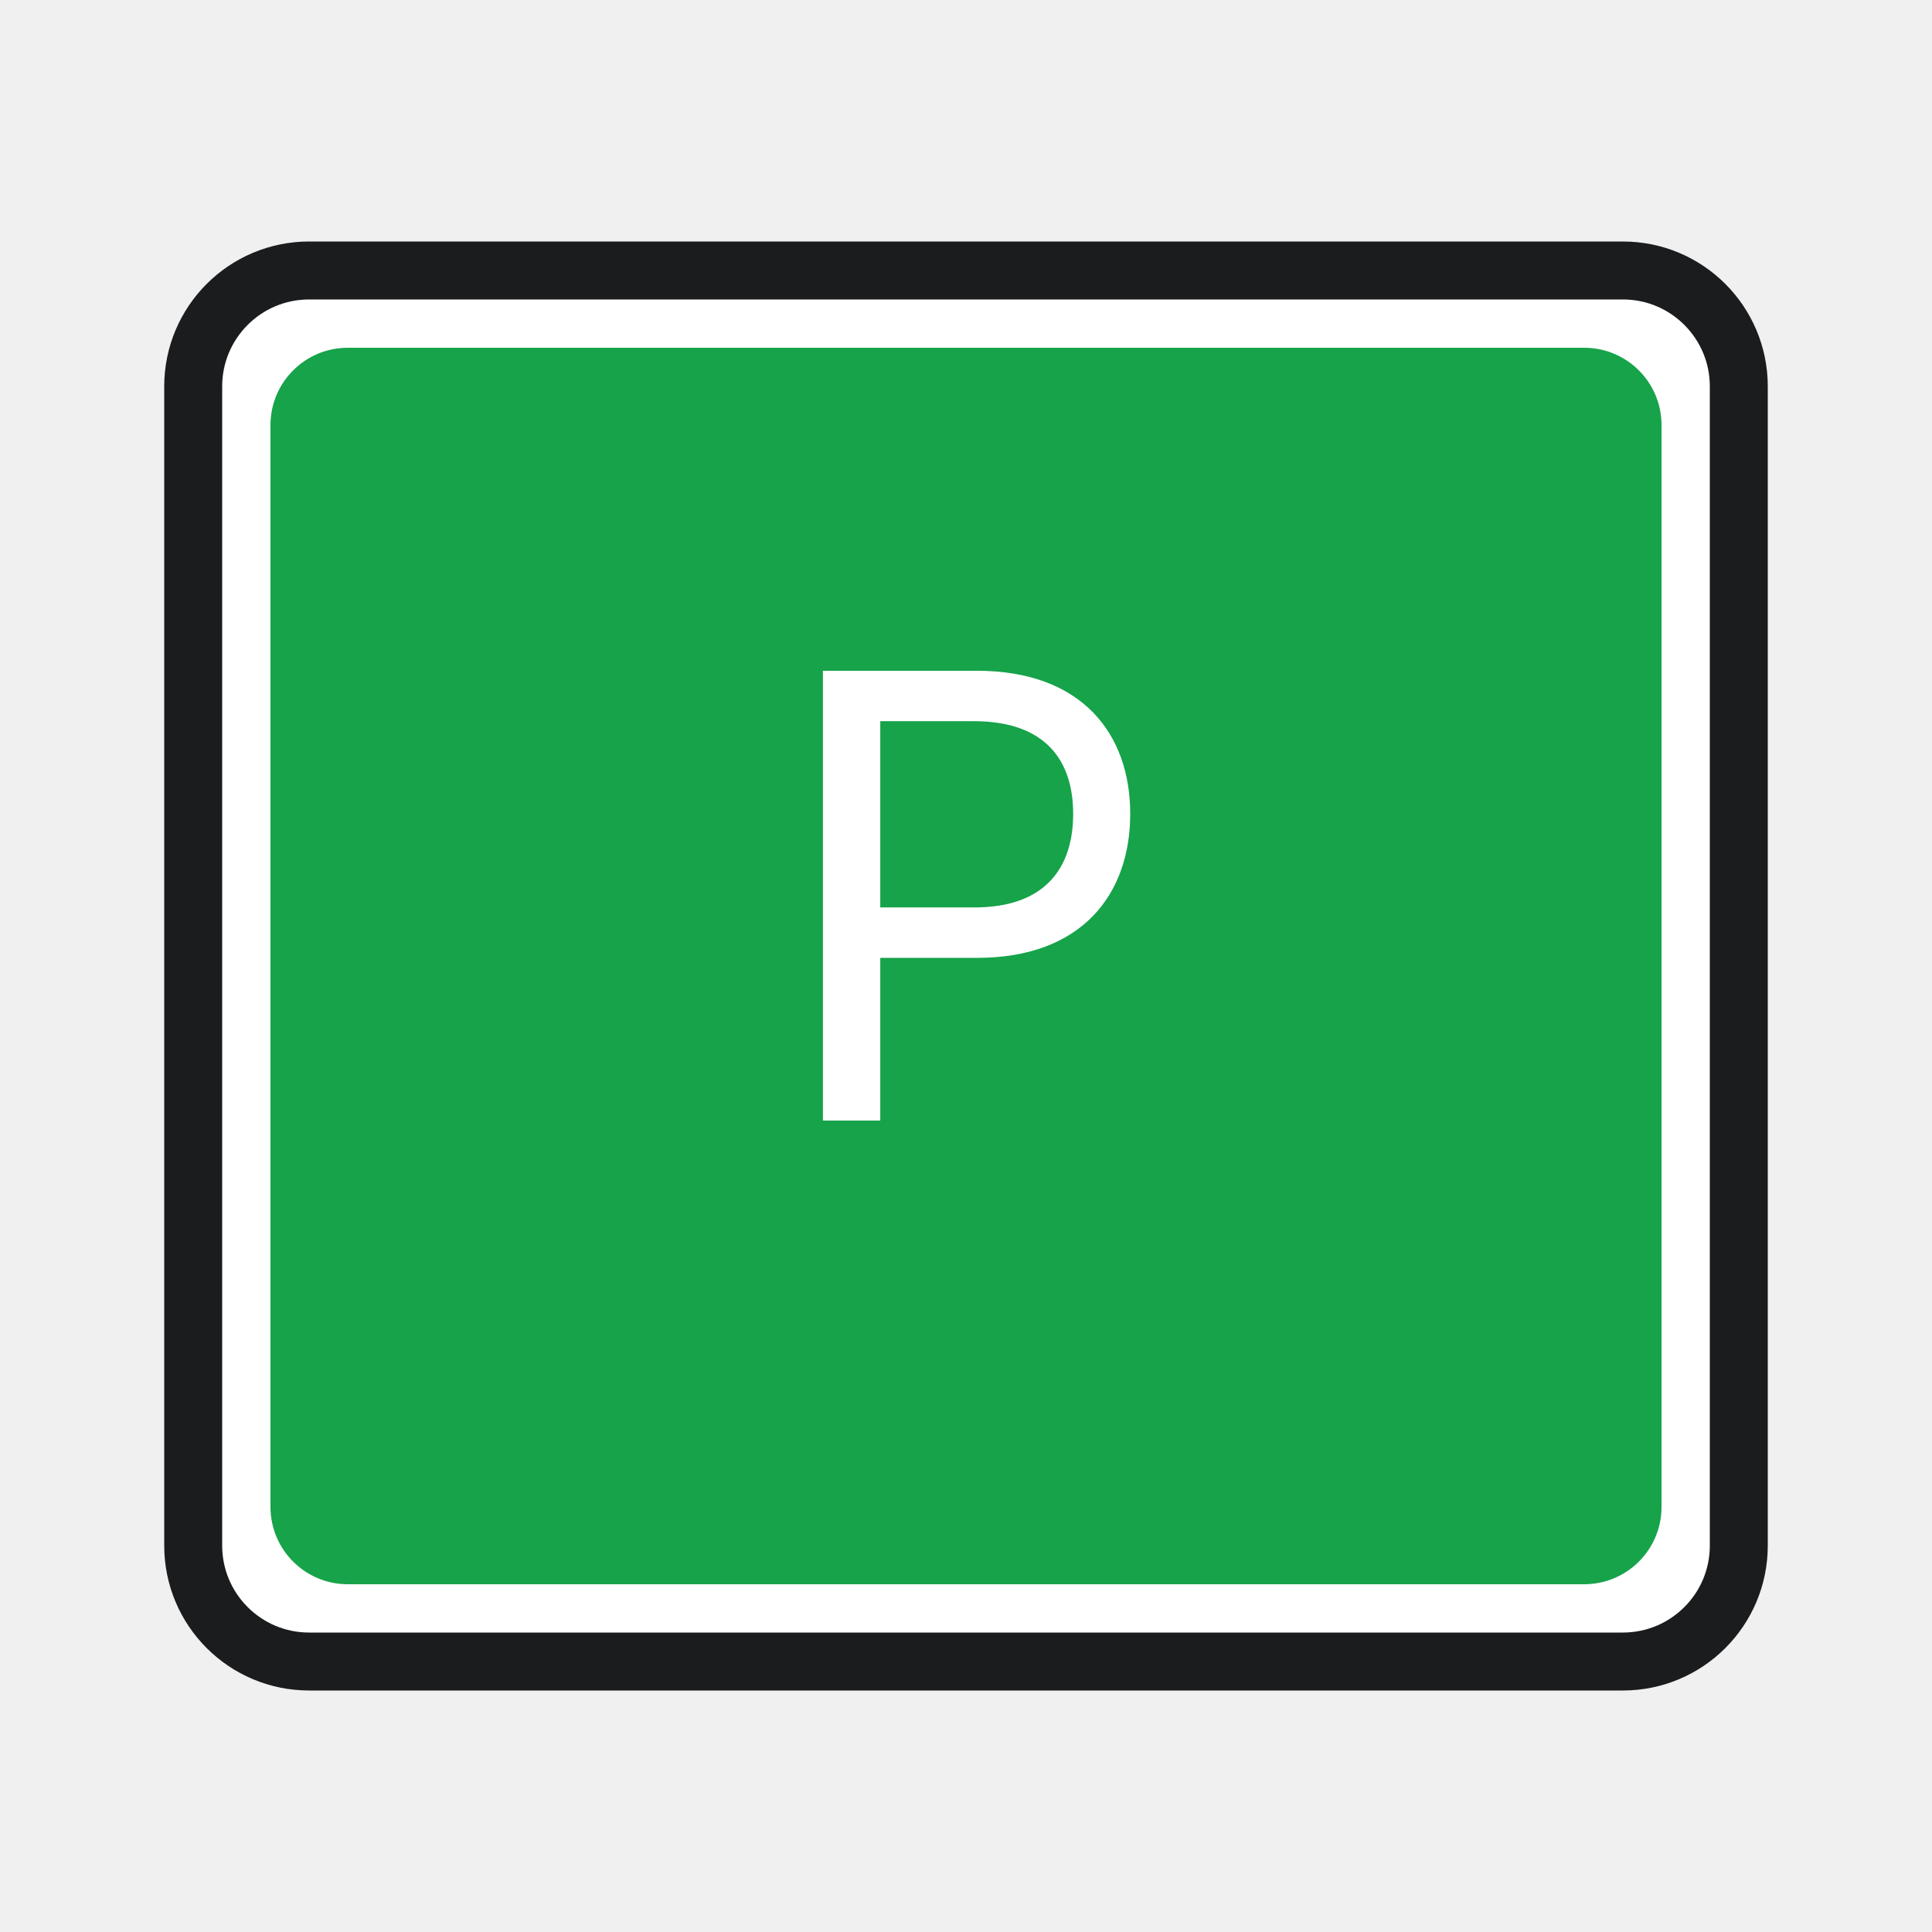
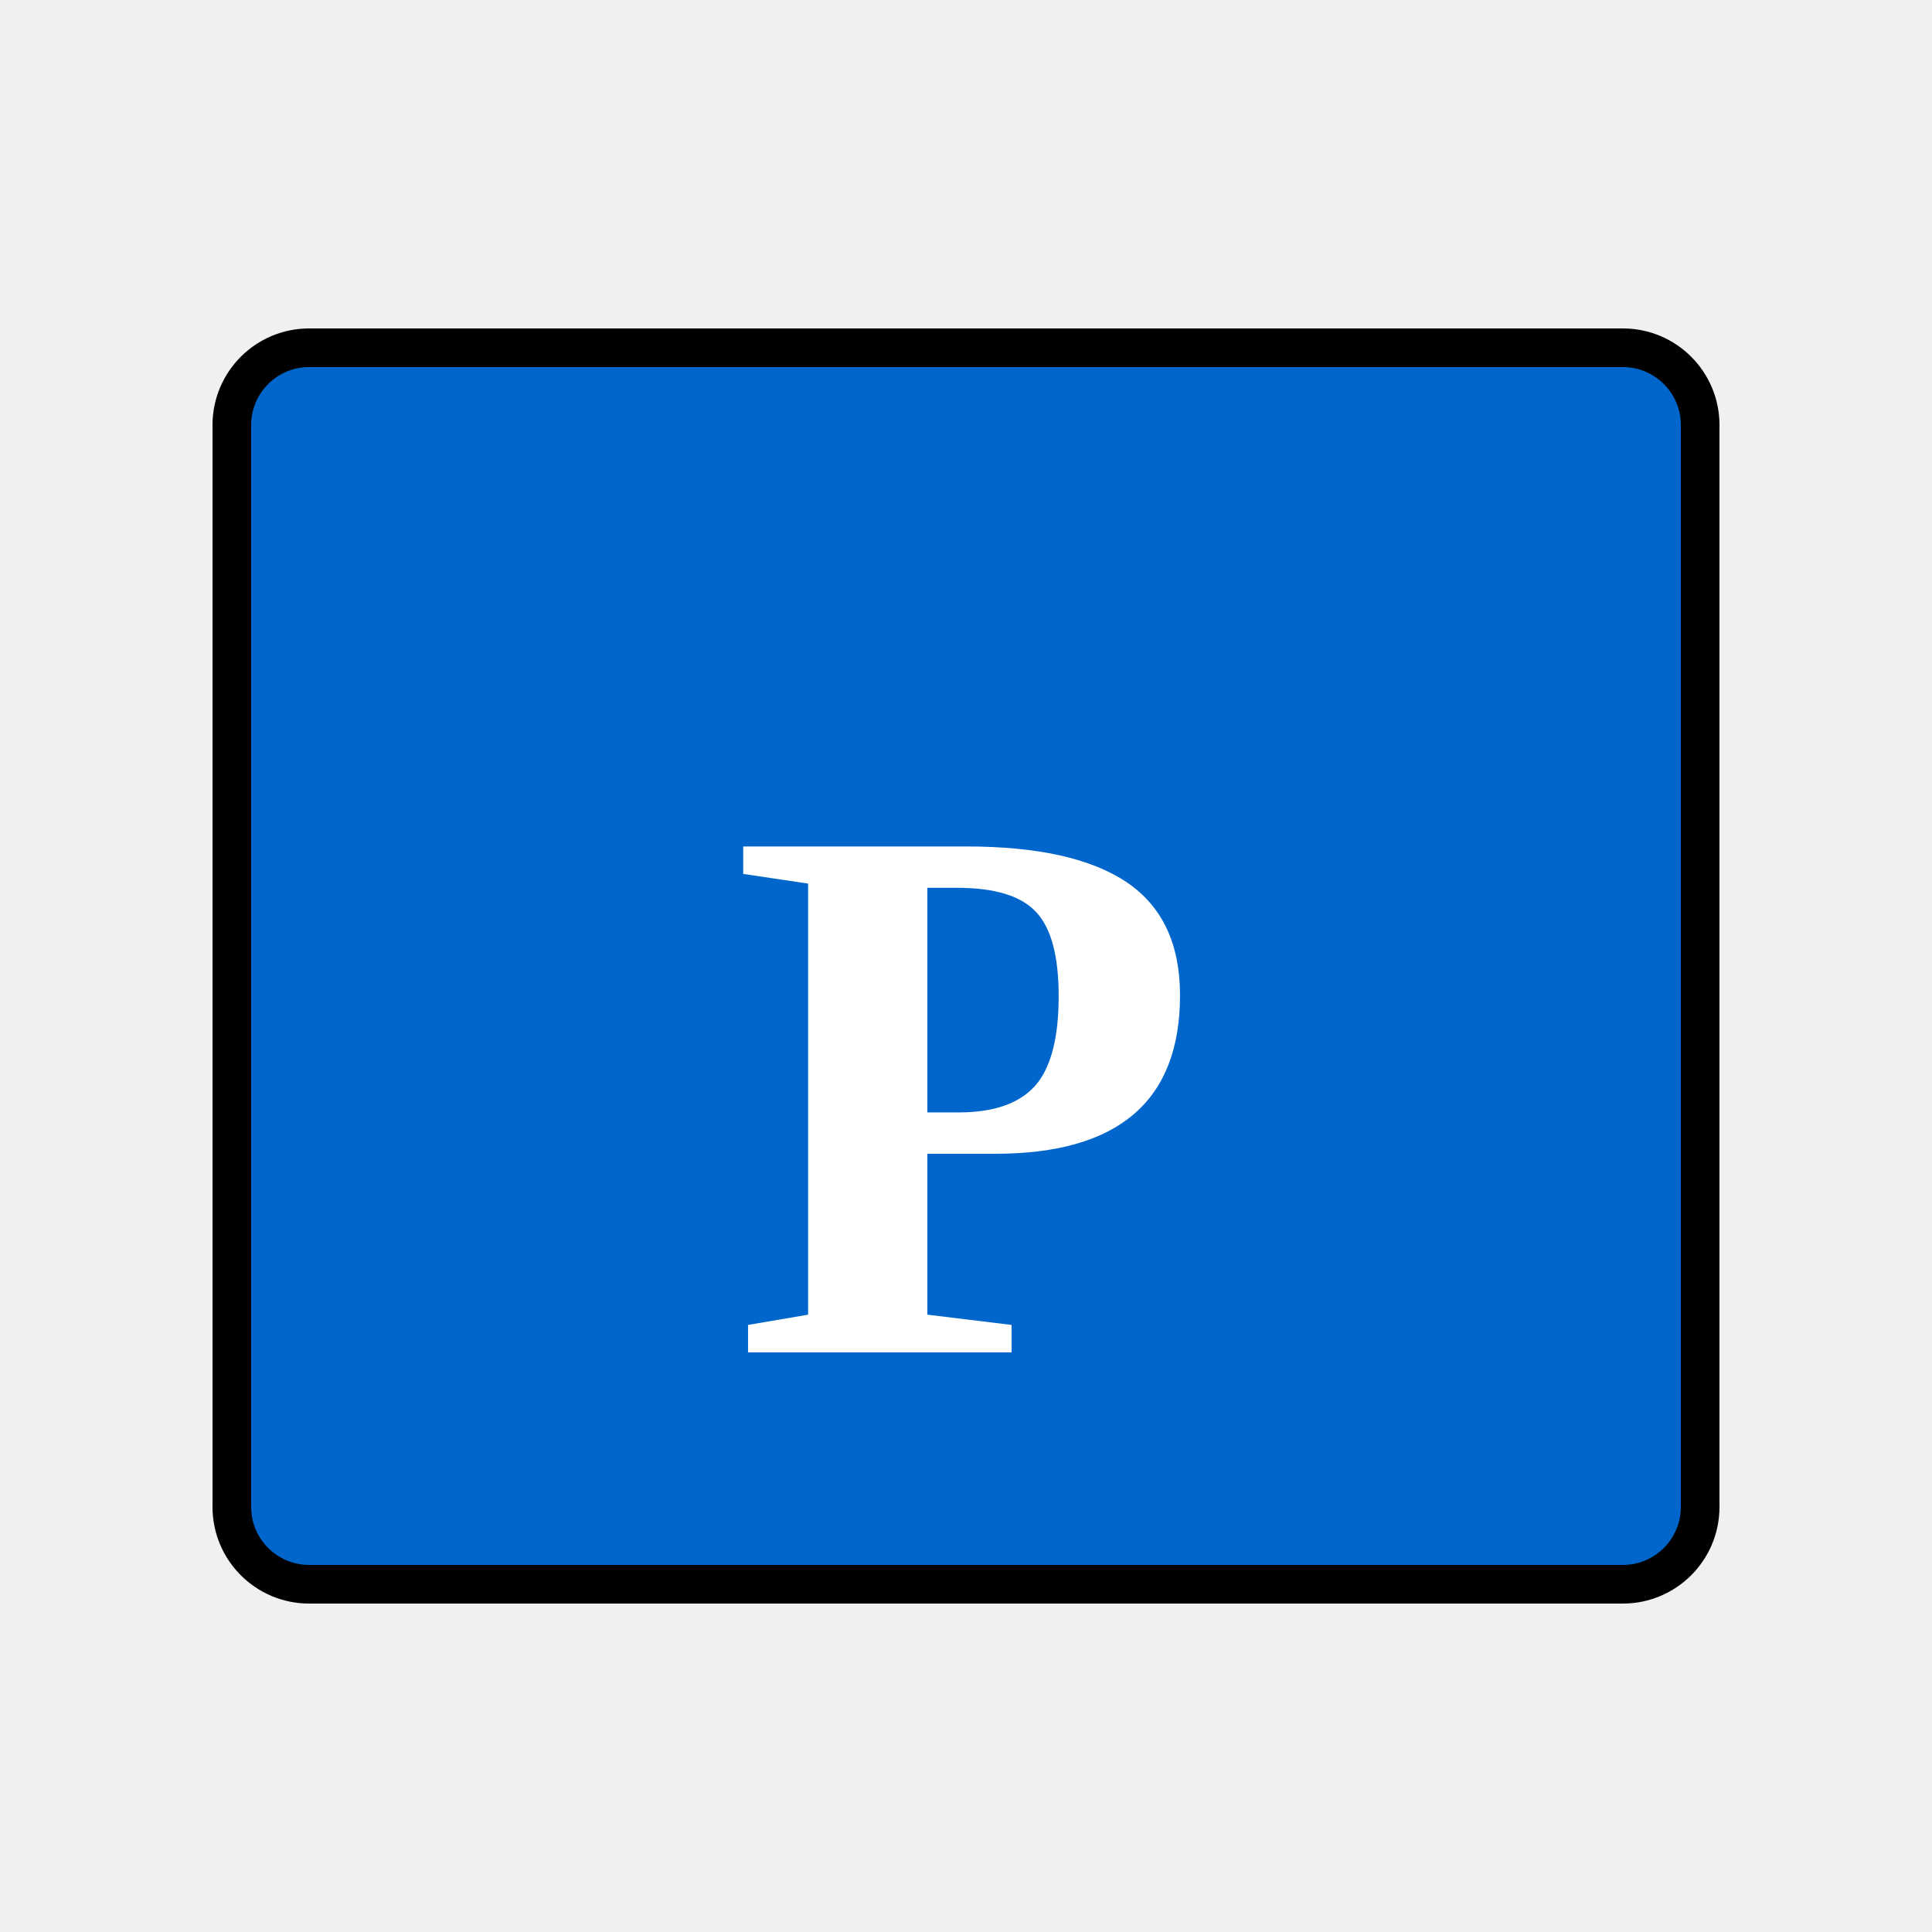
- <svg width="78" height="78" viewBox="0 0 100 100">
-   <rect x="10" y="14" width="80" height="72" rx="6" fill="#fff" stroke="#1a1c1e" stroke-width="3" />
-   <rect x="14" y="18" width="72" height="64" rx="4" fill="#16a34a" />
-   <text x="50" y="58" font-size="32" text-anchor="middle" fill="#fff" font-family="Inter,Arial">P</text>
+ <svg xmlns="http://www.w3.org/2000/svg" viewBox="0 0 100 100" width="100" height="100">
+   <rect x="12" y="18" width="76" height="64" rx="4" fill="#0066cc" stroke="#000" stroke-width="2" />
+   <text x="50" y="70" font-size="40" font-weight="bold" text-anchor="middle" fill="#fff">P</text>
</svg>
